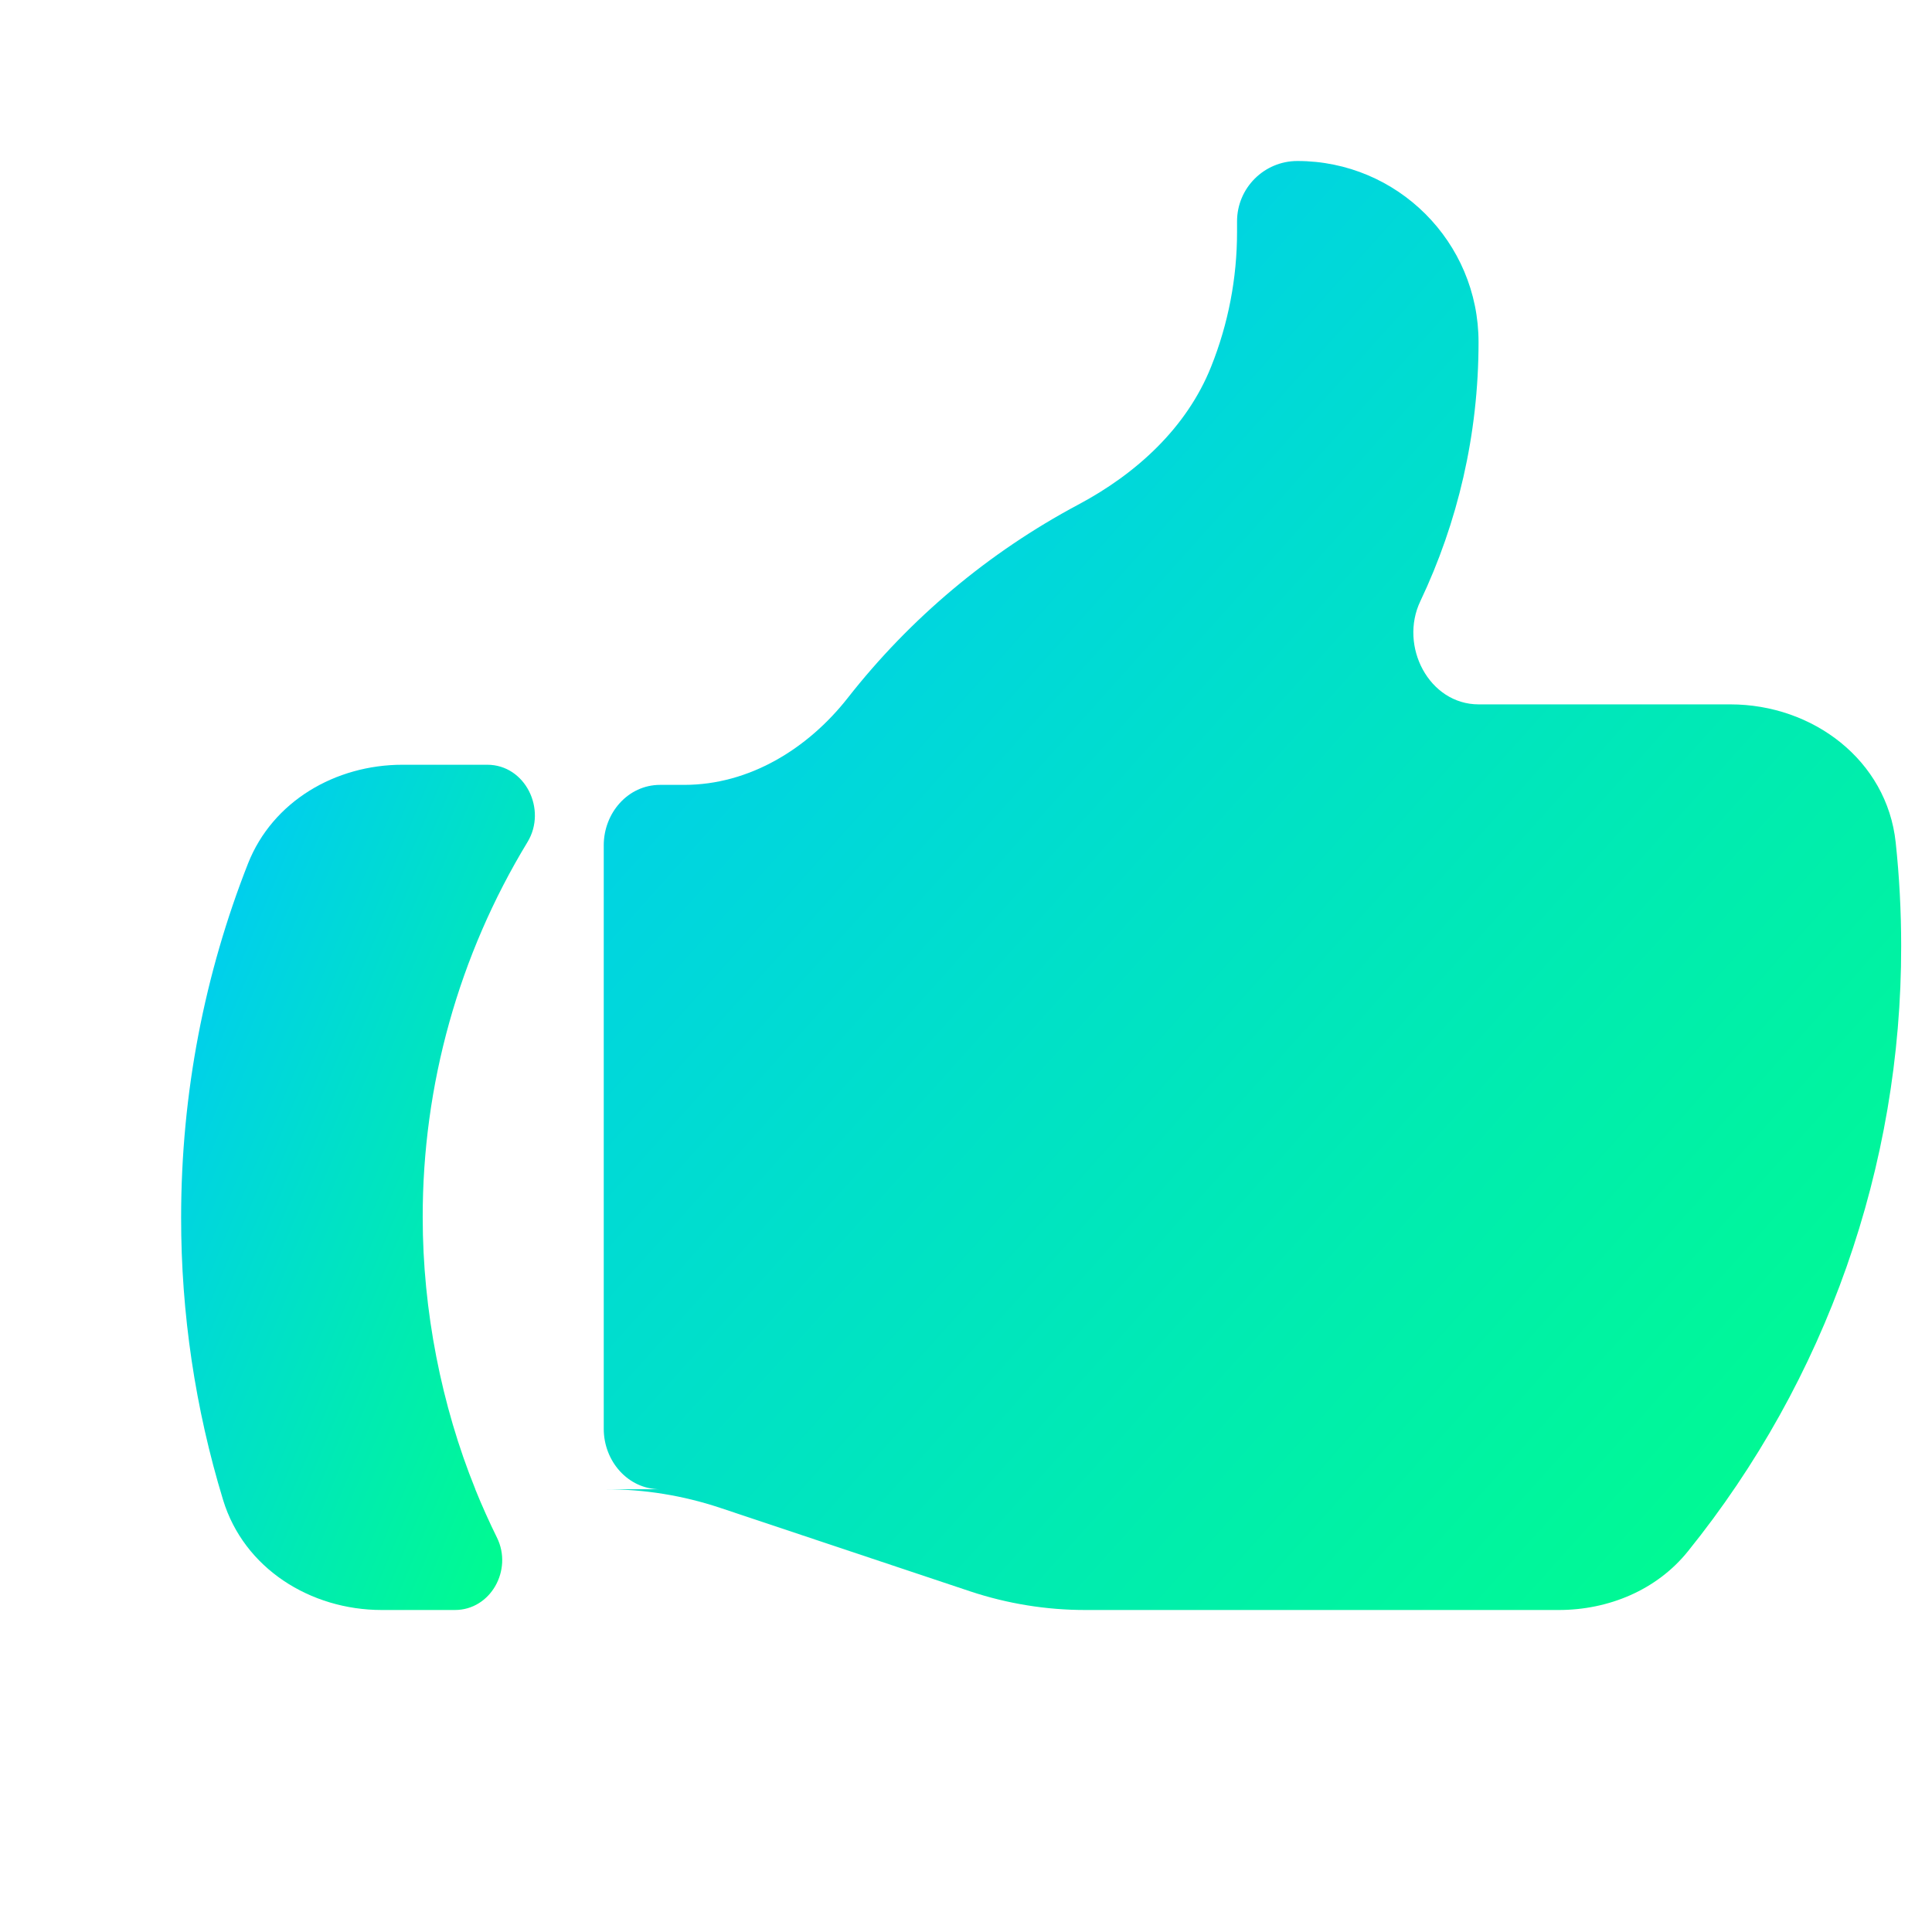
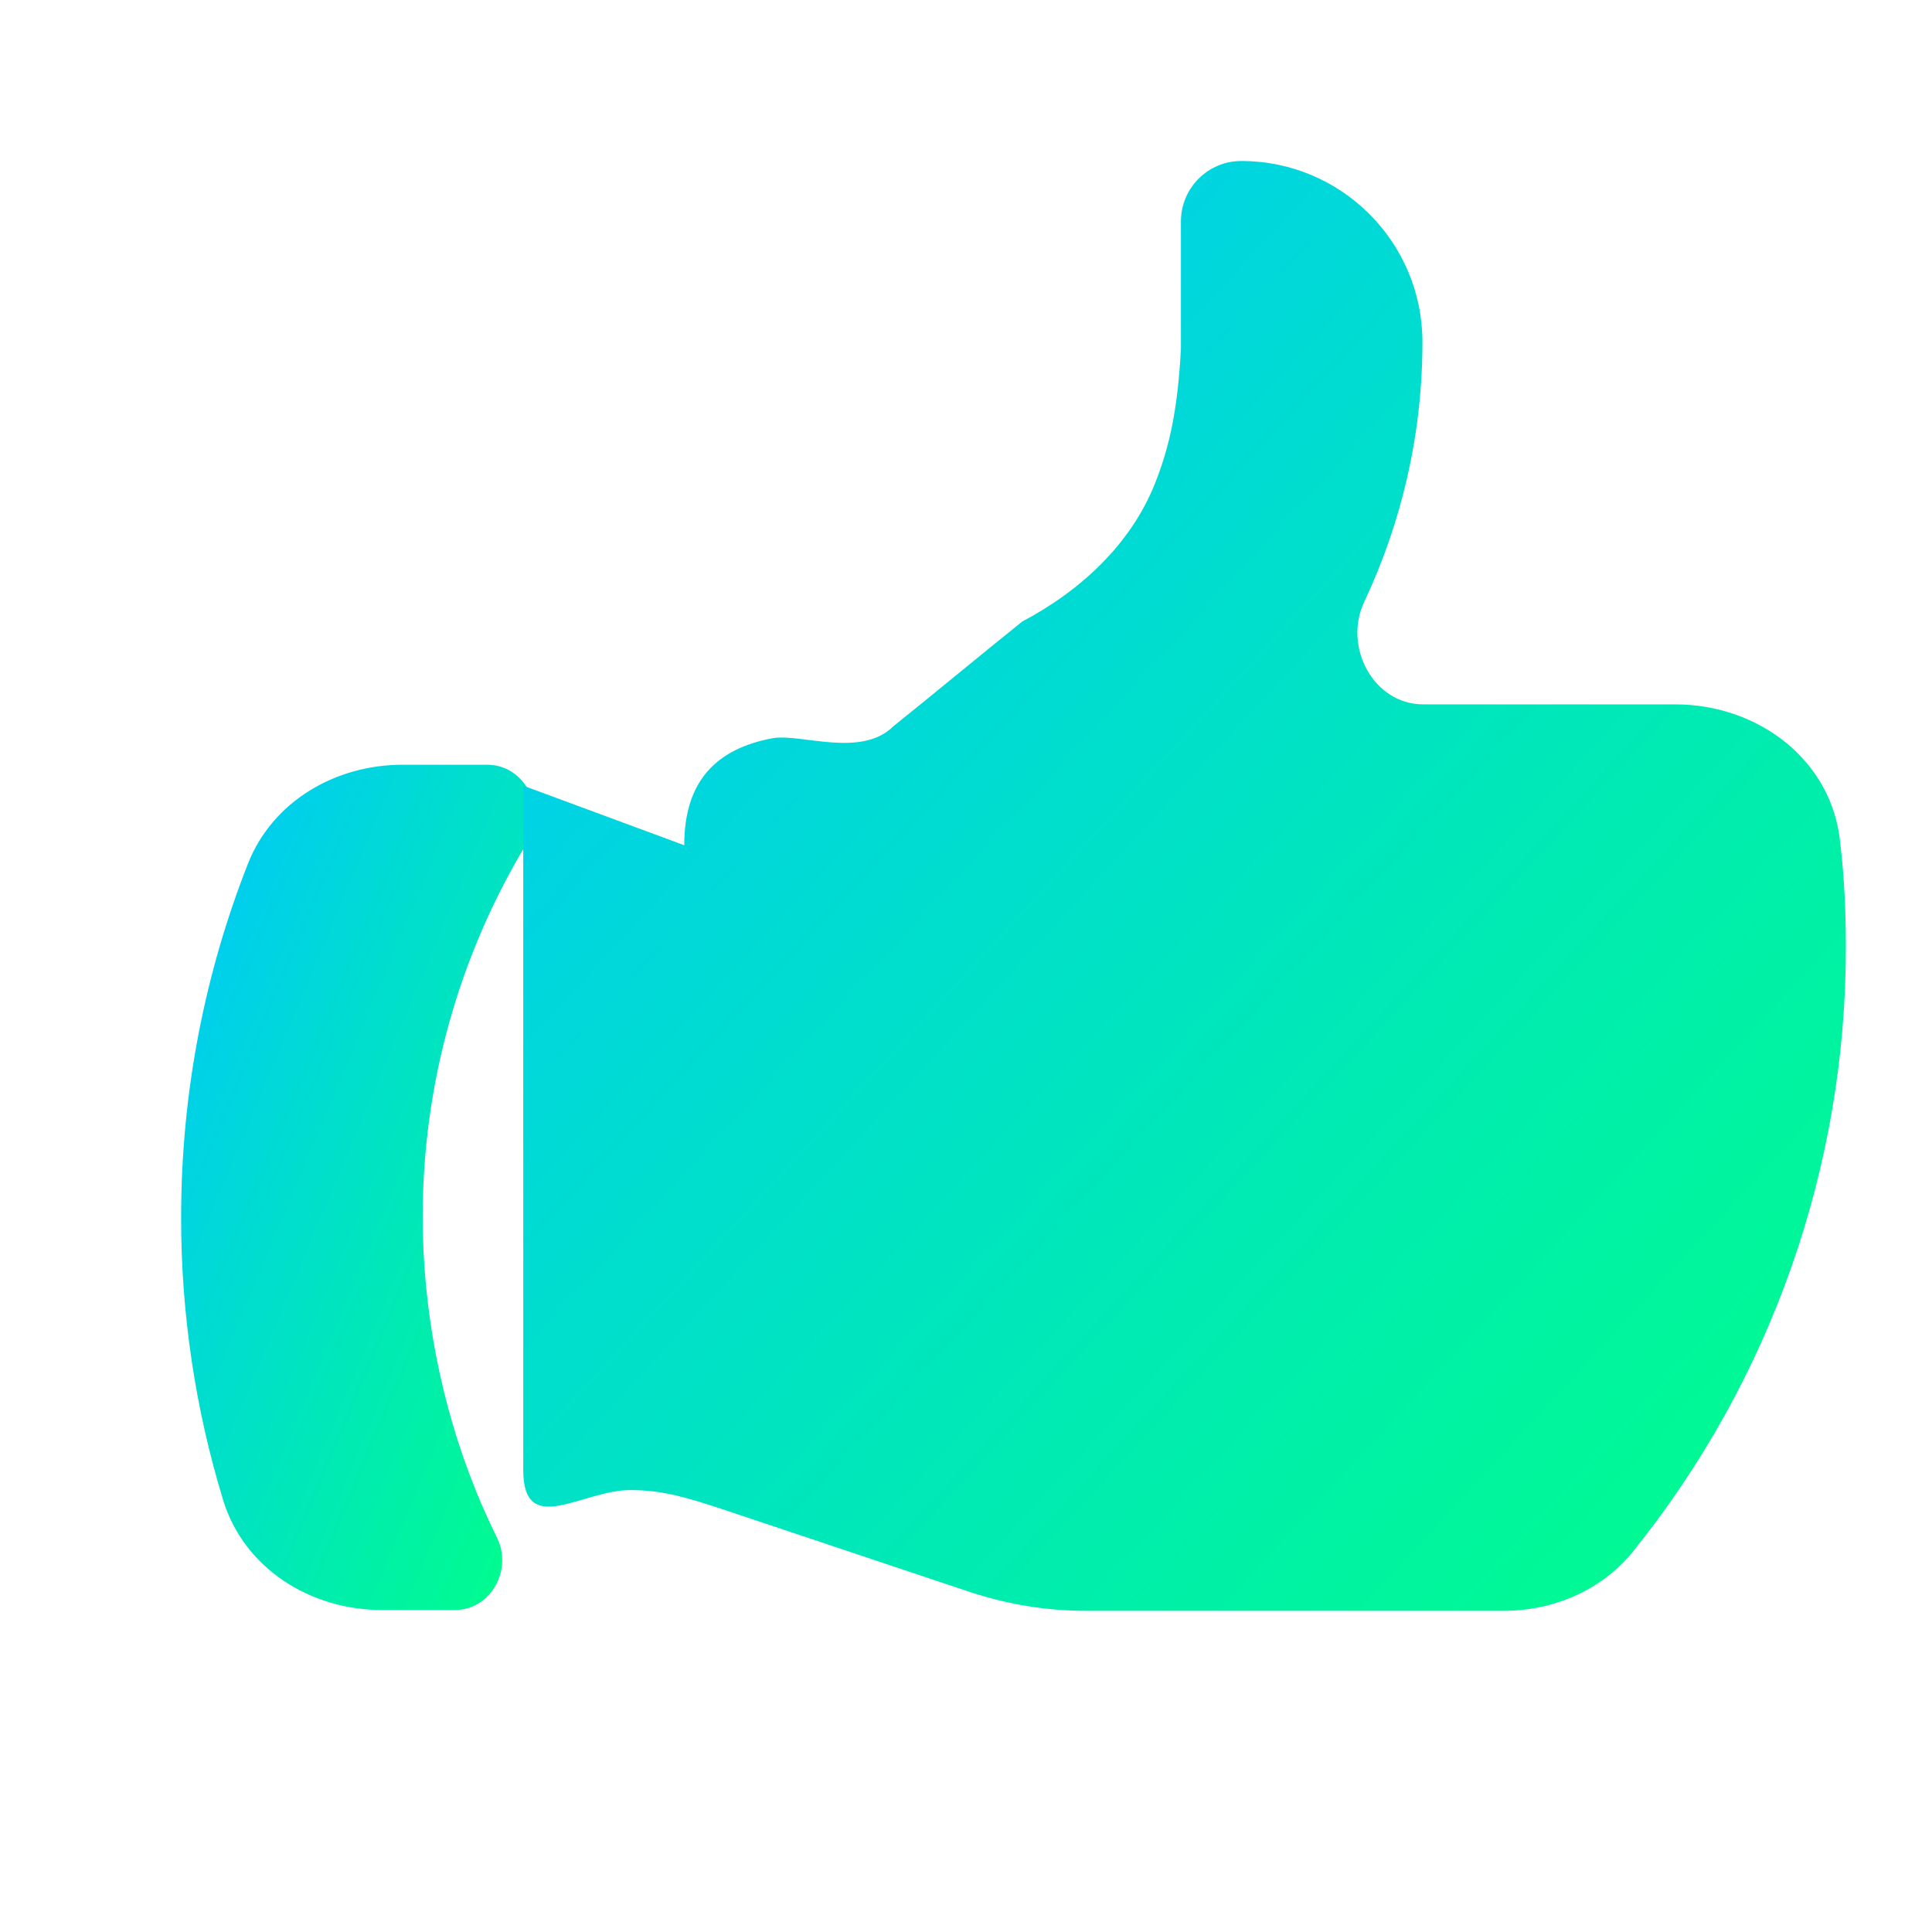
<svg xmlns="http://www.w3.org/2000/svg" viewBox="0 0 24 24" width="120" height="120">
  <defs>
-     <linearGradient id="perfectGrad" x1="0%" y1="0%" x2="100%" y2="100%">
+     <linearGradient id="finalPerfectGrad" x1="0%" y1="0%" x2="100%" y2="100%">
      <stop offset="0%" style="stop-color:#00c6ff; stop-opacity:1" />
      <stop offset="100%" style="stop-color:#00ff88; stop-opacity:1" />
    </linearGradient>
  </defs>
-   <g fill="url(#perfectGrad)">
+   <g fill="url(#finalPerfectGrad)">
    <path d="M5.904 18.5c.083.205.173.405.27.602.197.4-.078.898-.523.898h-.908c-.889 0-1.713-.518-1.972-1.368a12 12 0 0 1-.521-3.507c0-1.553.295-3.036.831-4.398C3.387 9.953 4.167 9.5 5 9.5h1.053c.472 0 .745.556.5.96a8.958 8.958 0 0 0-1.302 4.665c0 1.152.232 2.333.654 3.375Z" />
-     <path d="M7.5 10.5c0-.4.3-.75.7-.75h0.3c.806 0 1.533-.446 2.031-1.08a9.041 9.041 0 0 1 2.861-2.4c.723-.384 1.35-.956 1.653-1.715a4.498 4.498 0 0 0 .322-1.672V2.75a.75.75 0 0 1 .75-.75 2.25 2.25 0 0 1 2.25 2.25c0 1.152-.26 2.243-.723 3.218-.266.558.107 1.282.725 1.282h3.126c1.026 0 1.945.694 2.054 1.715.045.422.068.85.068 1.285a11.95 11.95 0 0 1-2.649 7.521c-.388.482-.987.729-1.605.729H13.48c-.483 0-.964-.078-1.423-.23l-3.114-1.04a4.501 4.501 0 0 0-1.423-.23H8.2c-.4 0-.7-.35-.7-.75v-8.5Z" />
+     <path d="M8.5 10.5c0-.8.4-1.2 1.1-1.33 0.35-.06 1.1.25 1.5-.15.5-.4 1.1-.9 1.6-1.3 0.72-.38 1.35-.96 1.65-1.72.17-.43.28-.89.32-1.67V2.75a.75.75 0 0 1 .75-.75 2.25 2.25 0 0 1 2.25 2.25c0 1.15-.26 2.24-.72 3.22-.27.56.11 1.28.73 1.28h3.13c1.03 0 1.95.69 2.05 1.72.05.42.07.85.07 1.29a11.95 11.95 0 0 1-2.65 7.52c-.39.48-.99.73-1.6.73H13.48c-.48 0-.96-.08-1.42-.23l-3.11-1.04c-.4-.13-.71-.23-1.12-.23-.6 0-1.33.6-1.33-.25v-8.5Z" />
  </g>
</svg>
